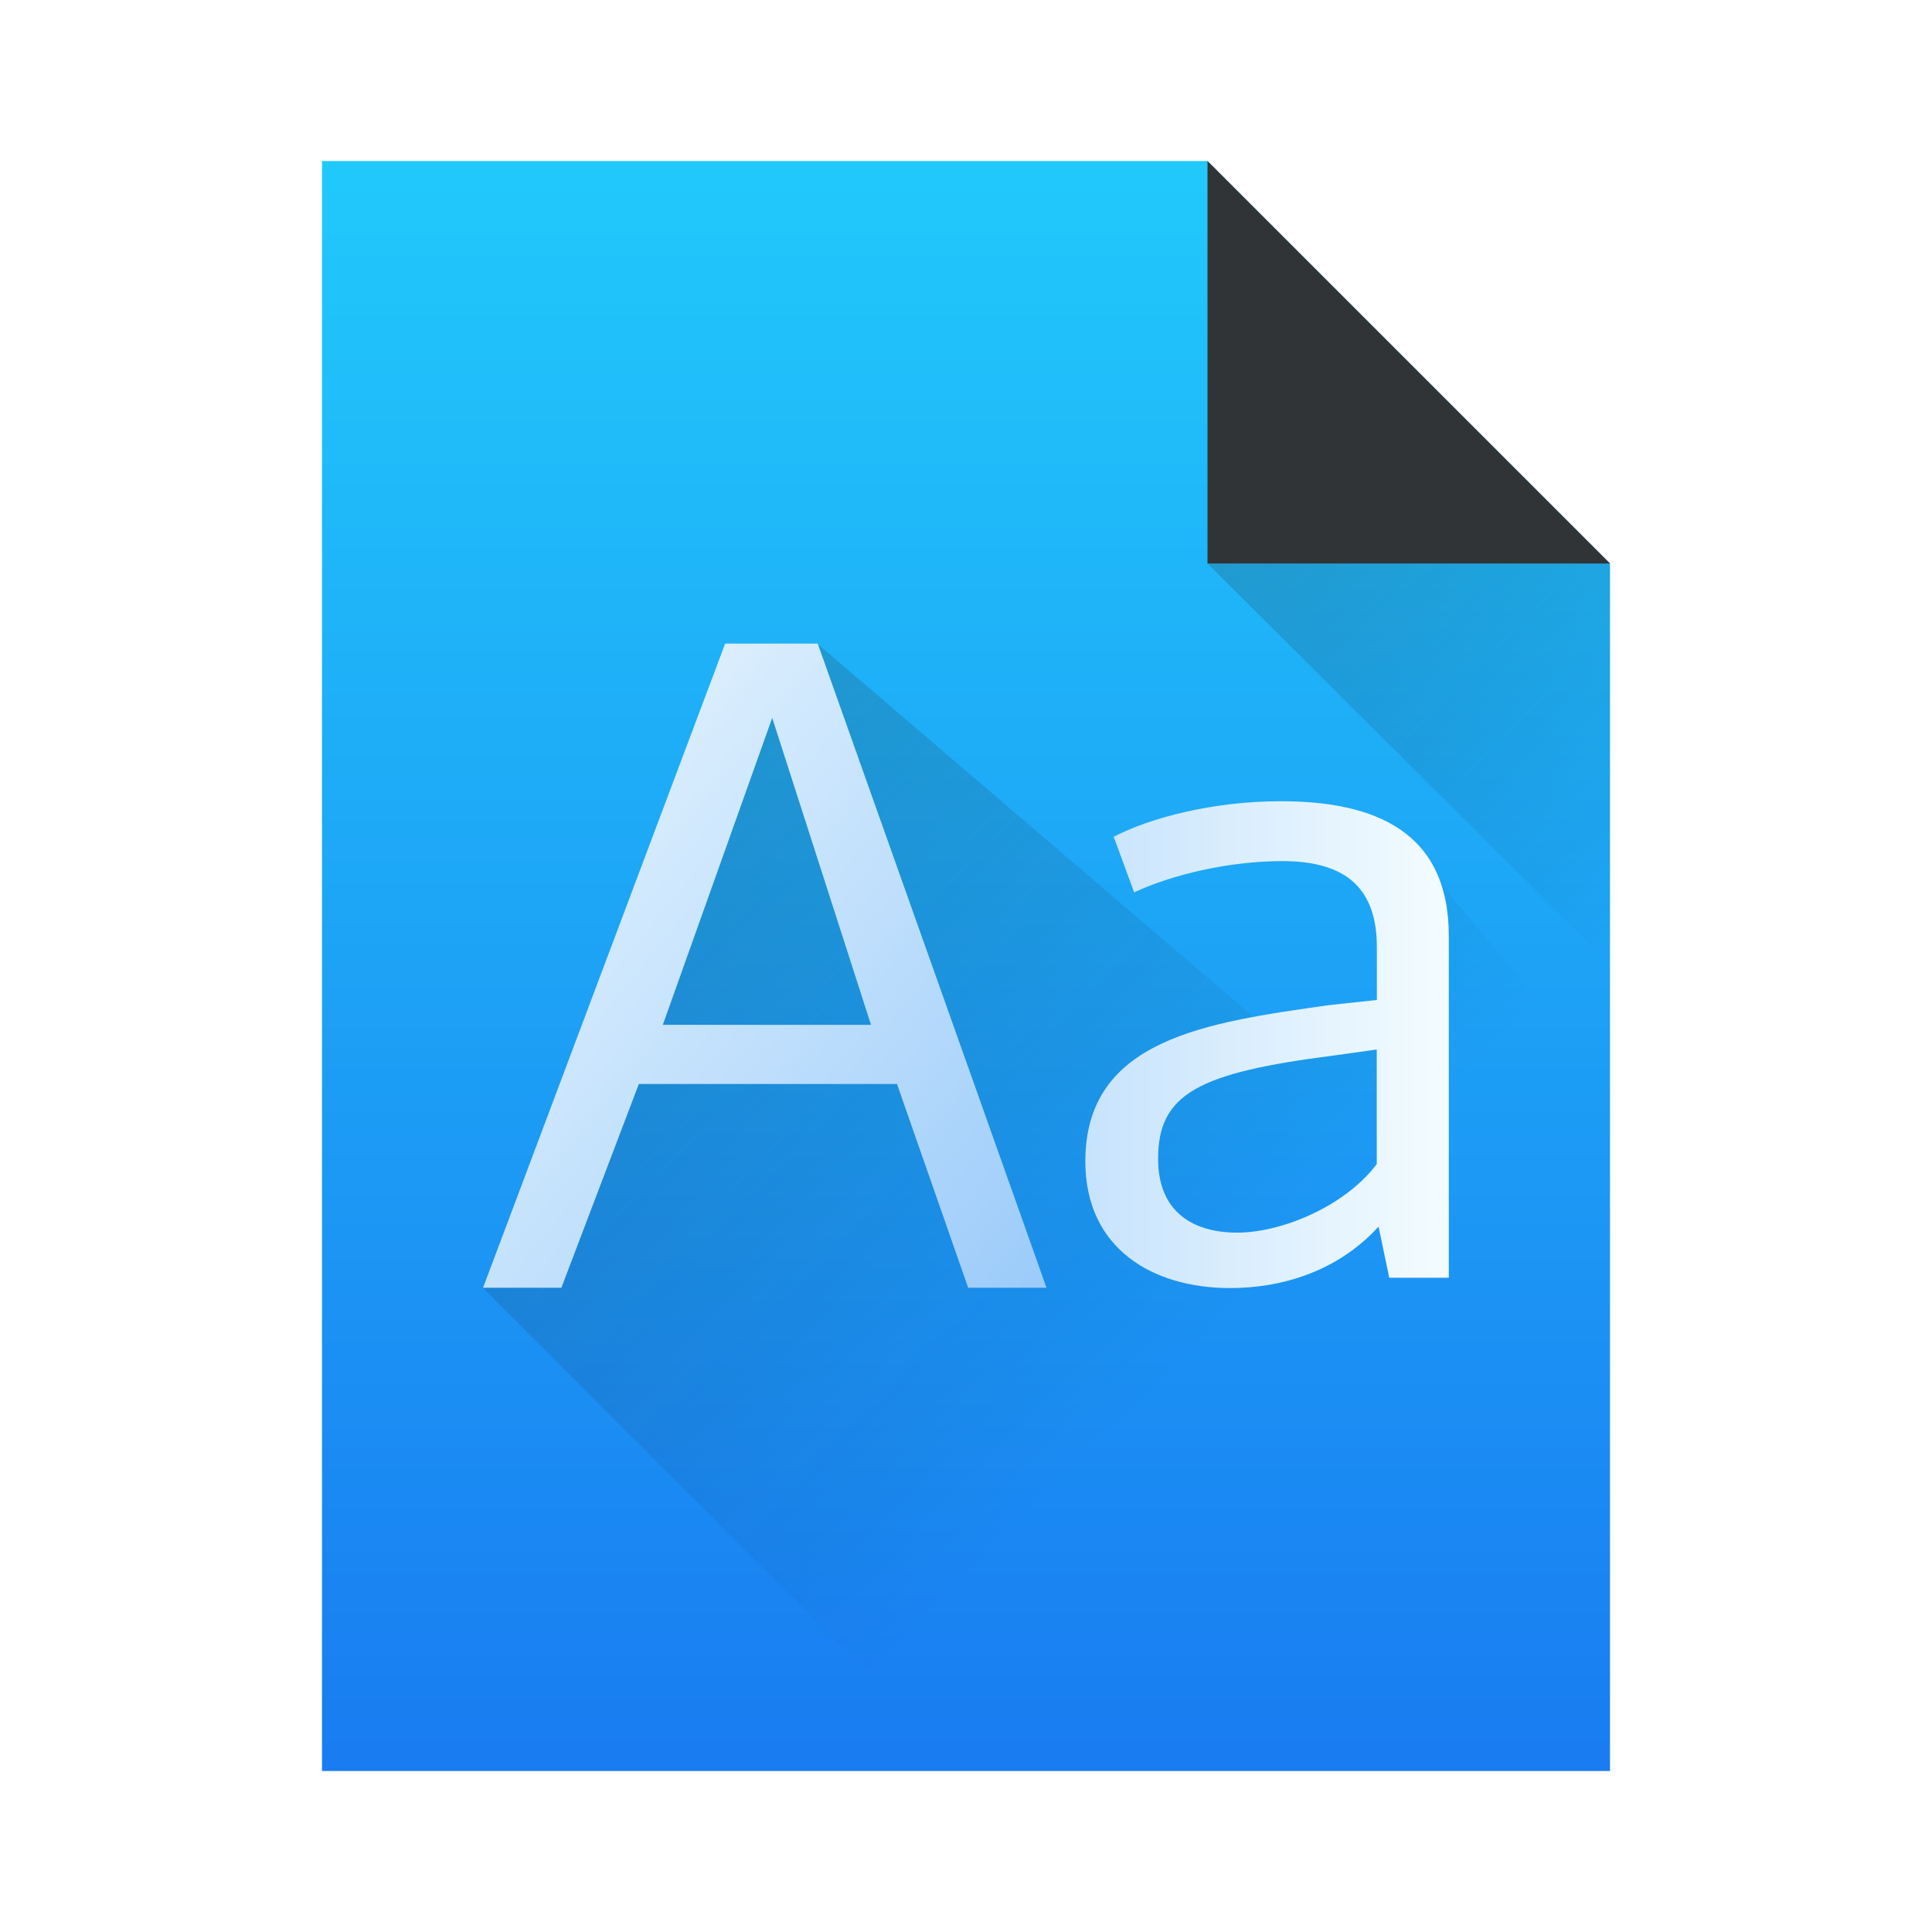
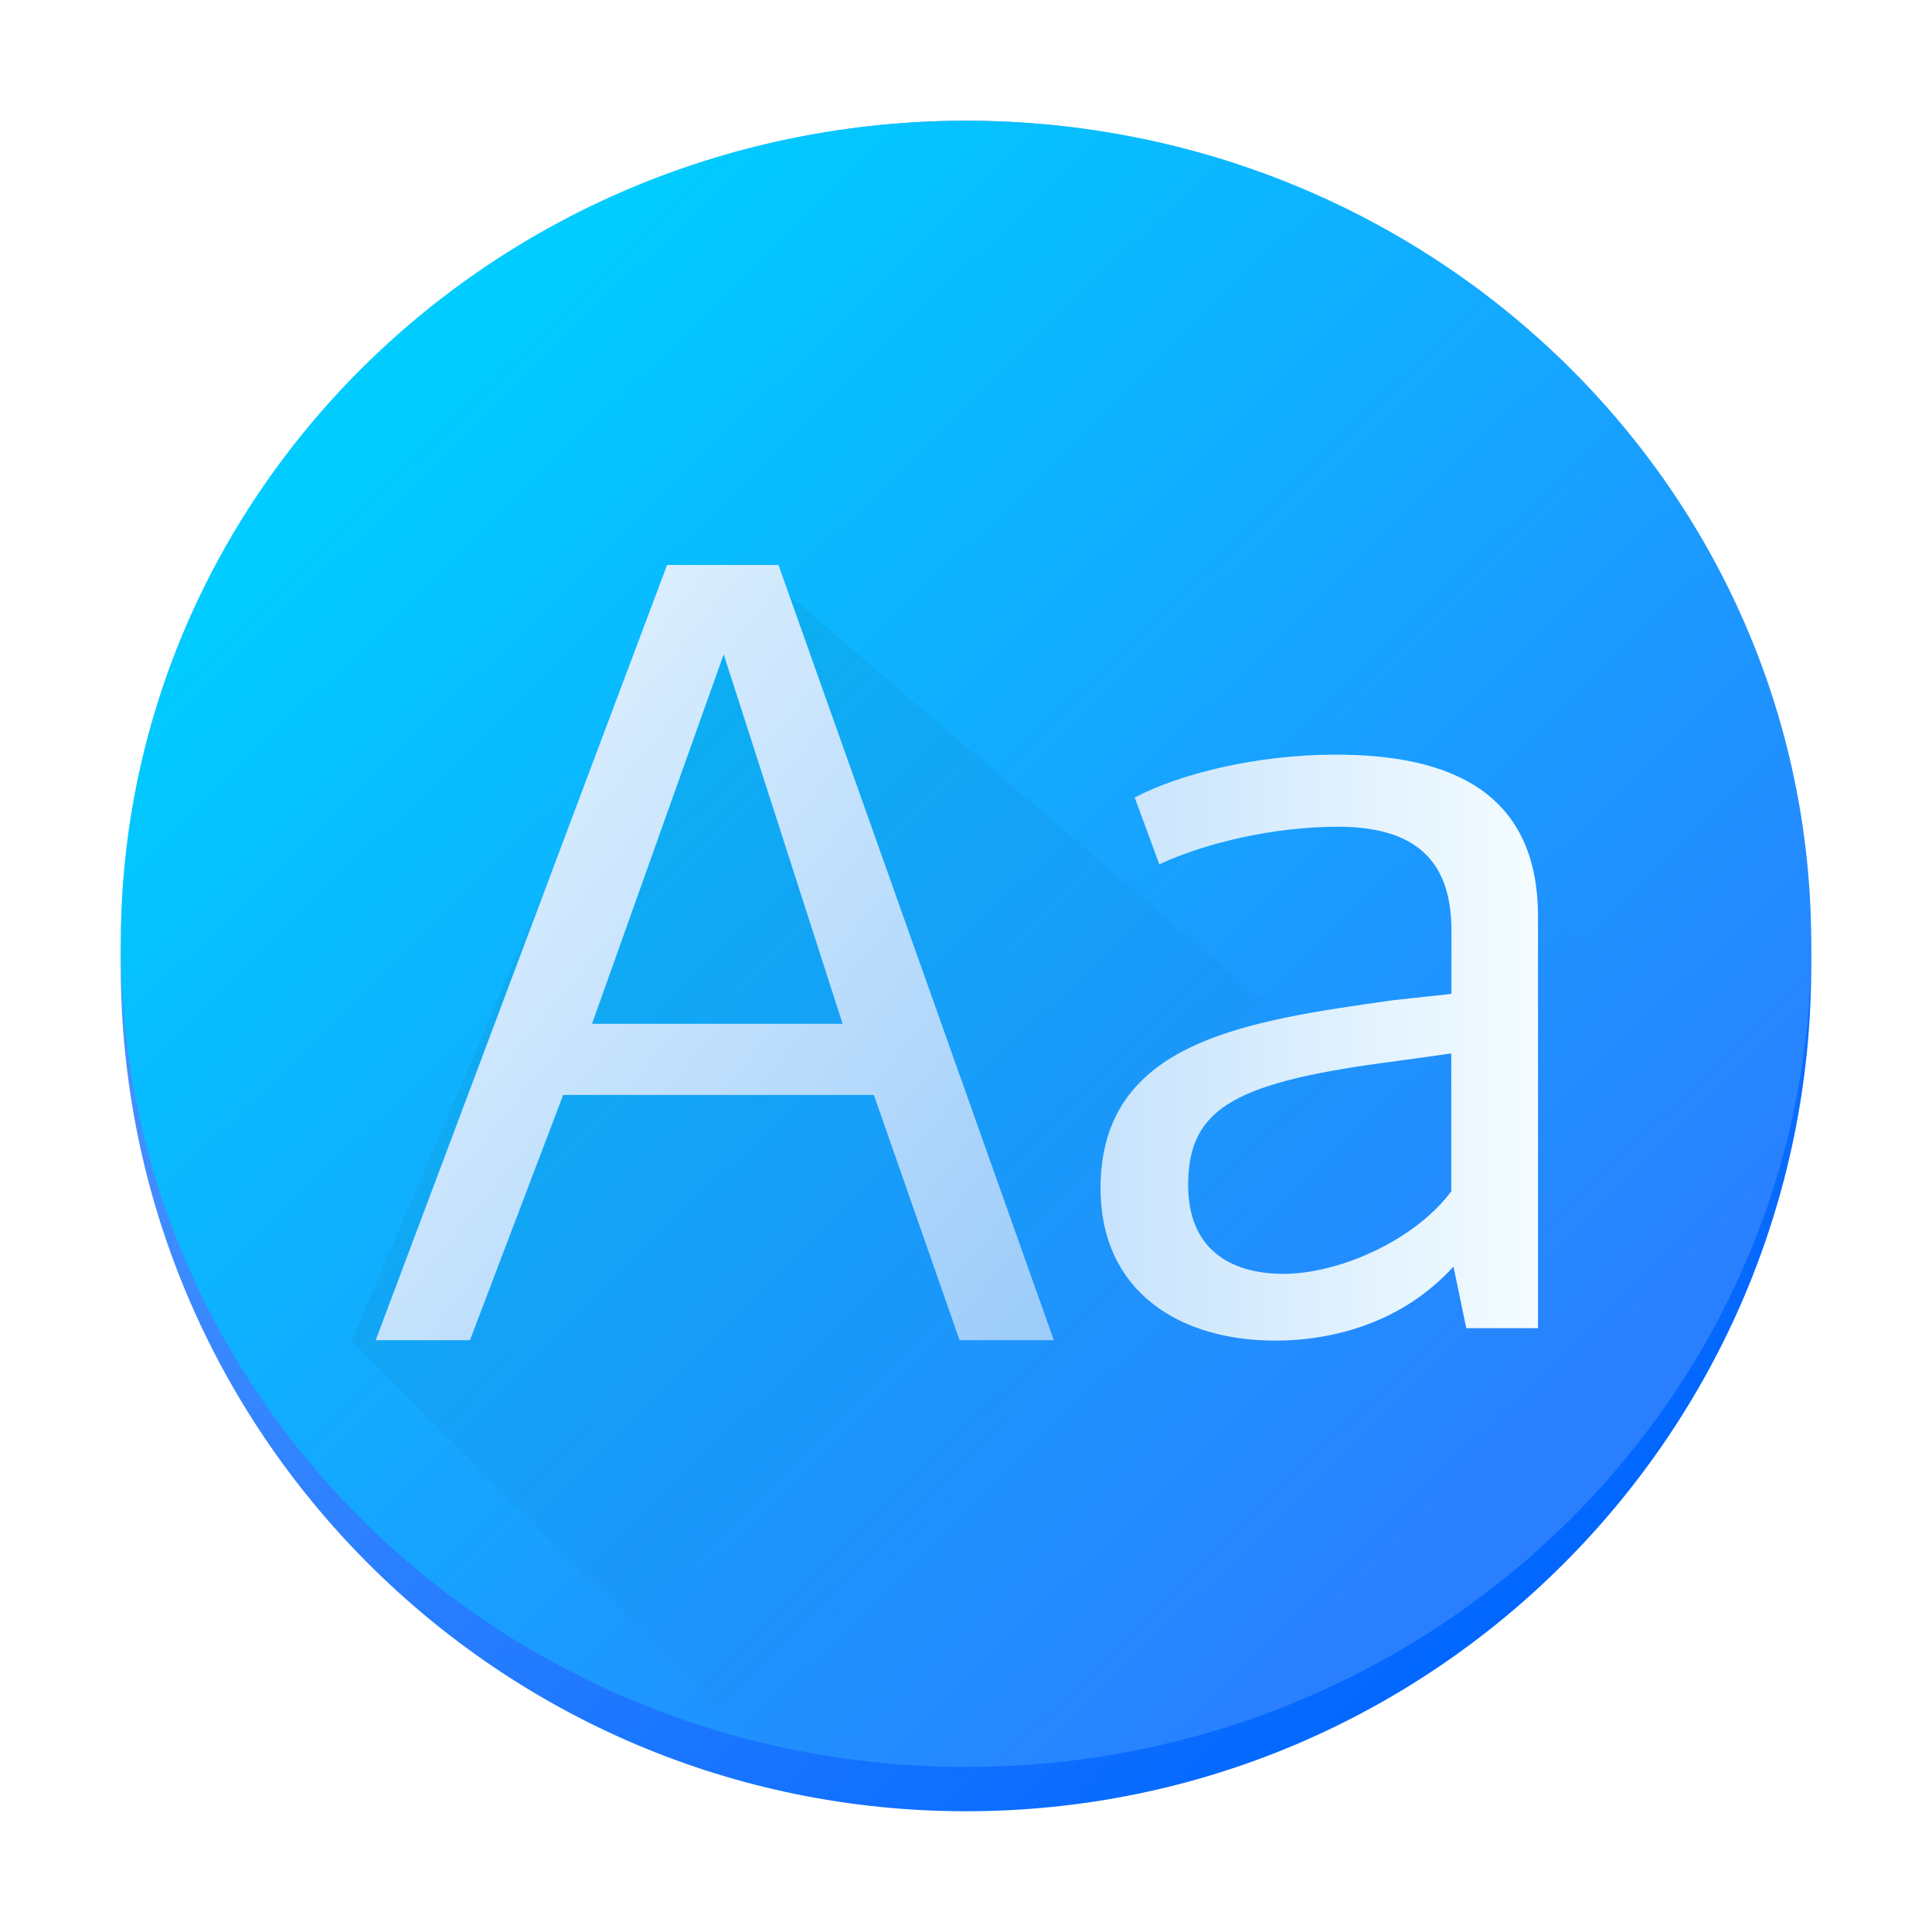
- <svg xmlns="http://www.w3.org/2000/svg" xmlns:xlink="http://www.w3.org/1999/xlink" width="48" height="48">
-   <defs>
-     <linearGradient id="a" y1="543.8" y2="503.8" gradientUnits="userSpaceOnUse" x2="0" gradientTransform="matrix(1.01818 0 0 1-3.065 0)">
-       <stop stop-color="#197cf1" />
-       <stop offset="1" stop-color="#21c9fb" />
+ <svg xmlns="http://www.w3.org/2000/svg" xmlns:xlink="http://www.w3.org/1999/xlink" width="48" height="48" version="1.1" id="svg1744">
+   <defs id="defs1724">
+     <linearGradient id="a" y1="543.8" y2="503.8" gradientUnits="userSpaceOnUse" x2="0" gradientTransform="matrix(1.01818,0,0,1,-466.6504,-545.4232)">
+       <stop stop-color="#197cf1" id="stop1707" />
+       <stop offset="1" stop-color="#21c9fb" id="stop1709" />
    </linearGradient>
    <linearGradient id="b" y1="524.8" y2="531.8" x1="401.57" gradientUnits="userSpaceOnUse" x2="408.57" gradientTransform="matrix(1.42857 0 0 1.42265-159.1-232.81)">
-       <stop stop-color="#292c2f" />
-       <stop offset="1" stop-opacity="0" />
+       <stop stop-color="#292c2f" id="stop1712" />
+       <stop offset="1" stop-opacity="0" id="stop1714" />
    </linearGradient>
-     <linearGradient xlink:href="#b" id="c" y1="9" x1="9" y2="23" x2="23" gradientUnits="userSpaceOnUse" gradientTransform="translate(390.85 510.79)" />
+     <linearGradient xlink:href="#b" id="c" y1="9" x1="9" y2="23" x2="23" gradientUnits="userSpaceOnUse" gradientTransform="translate(79.5269,-14.62521)" />
    <linearGradient id="d" x1="391.74" x2="409.4" gradientUnits="userSpaceOnUse">
-       <stop stop-color="#7cbaf8" />
-       <stop offset="1" stop-color="#f4fcff" />
+       <stop stop-color="#7cbaf8" id="stop1718" />
+       <stop offset="1" stop-color="#f4fcff" id="stop1720" />
    </linearGradient>
-     <linearGradient xlink:href="#d" id="e" y1="538.08" x1="409.41" y2="523.62" gradientUnits="userSpaceOnUse" x2="391.57" gradientTransform="matrix(1.0014 0 0 1.01644-.552-8.643)" />
+     <linearGradient xlink:href="#d" id="e" y1="538.08" x1="409.41" y2="523.62" gradientUnits="userSpaceOnUse" x2="391.57" gradientTransform="matrix(1.361033,0,0,1.348785,-447.9333,-718.7642)" />
+     <linearGradient id="m" x1="68.21" x2="148.521" y1="177.751" y2="258.061" gradientUnits="userSpaceOnUse" gradientTransform="matrix(0.3762618,0,0,0.3762619,-16.51833,-57.72617)">
+       <stop stop-color="#59f" offset="0" id="stop3371" />
+       <stop stop-color="#06f" offset="1" id="stop3373" />
+     </linearGradient>
+     <linearGradient id="l" x1="220.306" x2="54.439" y1="207.919" y2="42.052" gradientTransform="matrix(0.1679942,0,0,0.1635966,5.931311,-1.941494)" gradientUnits="userSpaceOnUse" xlink:href="#a-3" />
+     <linearGradient id="a-3">
+       <stop stop-color="#2a7fff" offset="0" id="stop3327" />
+       <stop stop-color="#0cf" offset="1" id="stop3329" />
+     </linearGradient>
+     <linearGradient id="a-9">
+       <stop offset="0" id="stop2" />
+       <stop offset="1" stop-opacity="0" id="stop4" />
+     </linearGradient>
+     <linearGradient id="d-0" x1="391.74" x2="409.4" gradientUnits="userSpaceOnUse">
+       <stop stop-color="#7cbaf8" id="stop1718-6" />
+       <stop offset="1" stop-color="#f4fcff" id="stop1720-2" />
+     </linearGradient>
+     <linearGradient xlink:href="#d-0" id="linearGradient2305-6" gradientUnits="userSpaceOnUse" x1="391.74" x2="409.4" gradientTransform="matrix(1.635735,0,0,1.597029,-631.4552,-825.6211)" />
+     <linearGradient id="linearGradient2371" x1="391.74" x2="409.4" gradientUnits="userSpaceOnUse">
+       <stop stop-color="#7cbaf8" id="stop2367" />
+       <stop offset="1" stop-color="#f4fcff" id="stop2369" />
+     </linearGradient>
+     <linearGradient xlink:href="#b" id="linearGradient2489" gradientUnits="userSpaceOnUse" gradientTransform="matrix(1.203516,0,0,1.203516,1.848889,8.018383)" x1="9" y1="9" x2="23" y2="23" />
+     <linearGradient xlink:href="#d" id="linearGradient2491" gradientUnits="userSpaceOnUse" gradientTransform="matrix(1.638024,0,0,1.623285,-632.3581,-839.4242)" x1="409.41" y1="538.08" x2="391.57" y2="523.62" />
  </defs>
-   <g transform="translate(-384.57-499.8)">
-     <path fill="url(#a)" d="m392.57 503.8v40h32v-30l-10-10z" />
-     <g fill-rule="evenodd">
-       <path fill="#313437" d="m424.57 513.8l-10-10v10z" />
-       <path opacity=".2" fill="url(#b)" d="m414.57 513.8l10 9.959v-9.959z" />
-       <path opacity=".2" fill="url(#c)" d="m402.57 517.8l-6 14 12 12 16-17-5-6v4l-3 1-11.684-10z" />
-     </g>
-     <g fill="url(#d)" transform="matrix(1.35913 0 0 1.32697-135.86-181.88)">
-       <path fill="url(#e)" d="m395.03 532.9l2-5.748 1.806 5.748zm5.582 4.922h1.432l-4.182-12.06h-1.692l-4.426 12.06h1.432l1.416-3.815h4.719z" />
-       <path d="m405.53 536.79c-.829 0-1.446-.406-1.446-1.381 0-1.219.731-1.609 3.201-1.934.016 0 .796-.114.796-.114v2.145c-.569.78-1.723 1.284-2.551 1.284m2.584-.114l.195.959h1.089v-6.403c0-1.95-1.349-2.519-3.071-2.519-1.235 0-2.389.309-3.055.666l.374 1.04c.715-.341 1.755-.585 2.714-.585 1.202 0 1.723.553 1.723 1.609v.991l-.877.097c-2.243.325-4.452.634-4.452 2.925 0 1.625 1.219 2.372 2.649 2.372.91 0 1.95-.293 2.714-1.154" />
-     </g>
-   </g>
+   <ellipse cx="24" cy="24" fill="url(#m)" stroke-width="0.017" id="circle3376" style="fill:url(#m)" rx="21" ry="21" />
+   <ellipse cx="24" cy="23.45" rx="21" ry="20.45" fill="url(#l)" stroke-width="0.017" id="ellipse3378" style="fill:url(#l)" />
+   <path opacity="0.1" fill="url(#c)" d="M 15.954,16.455 8.733,33.304 23.175,47.746 42.431,27.287 36.414,20.066 v 4.814 l -3.611,1.204 -14.062,-12.035 z" id="path1732-8" style="fill:url(#linearGradient2489);fill-rule:evenodd;stroke-width:1.204;opacity:0.07" />
+   <path fill="url(#e)" d="m 14.709,25.436 3.271,-9.18 2.954,9.18 z m 9.131,7.861 h 2.342 L 19.341,14.036 H 16.574 L 9.334,33.297 h 2.342 l 2.316,-6.093 h 7.719 z" id="path1736-7" style="fill:url(#linearGradient2491);stroke-width:1.616" />
+   <path d="m 31.884,31.648 c -1.356,0 -2.365,-0.648 -2.365,-2.205 0,-1.947 1.196,-2.57 5.236,-3.089 0.026,0 1.302,-0.182 1.302,-0.182 v 3.426 c -0.931,1.246 -2.818,2.051 -4.173,2.051 m 4.227,-0.182 0.319,1.532 h 1.781 V 22.772 c 0,-3.114 -2.207,-4.023 -5.023,-4.023 -2.02,0 -3.908,0.493 -4.997,1.064 l 0.612,1.661 c 1.17,-0.545 2.871,-0.934 4.439,-0.934 1.966,0 2.818,0.883 2.818,2.57 v 1.583 l -1.435,0.155 c -3.669,0.519 -7.282,1.013 -7.282,4.671 0,2.595 1.994,3.788 4.333,3.788 1.489,0 3.19,-0.468 4.439,-1.843" id="path1738-9" style="fill:url(#linearGradient2305-6);stroke-width:1.616" />
</svg>
